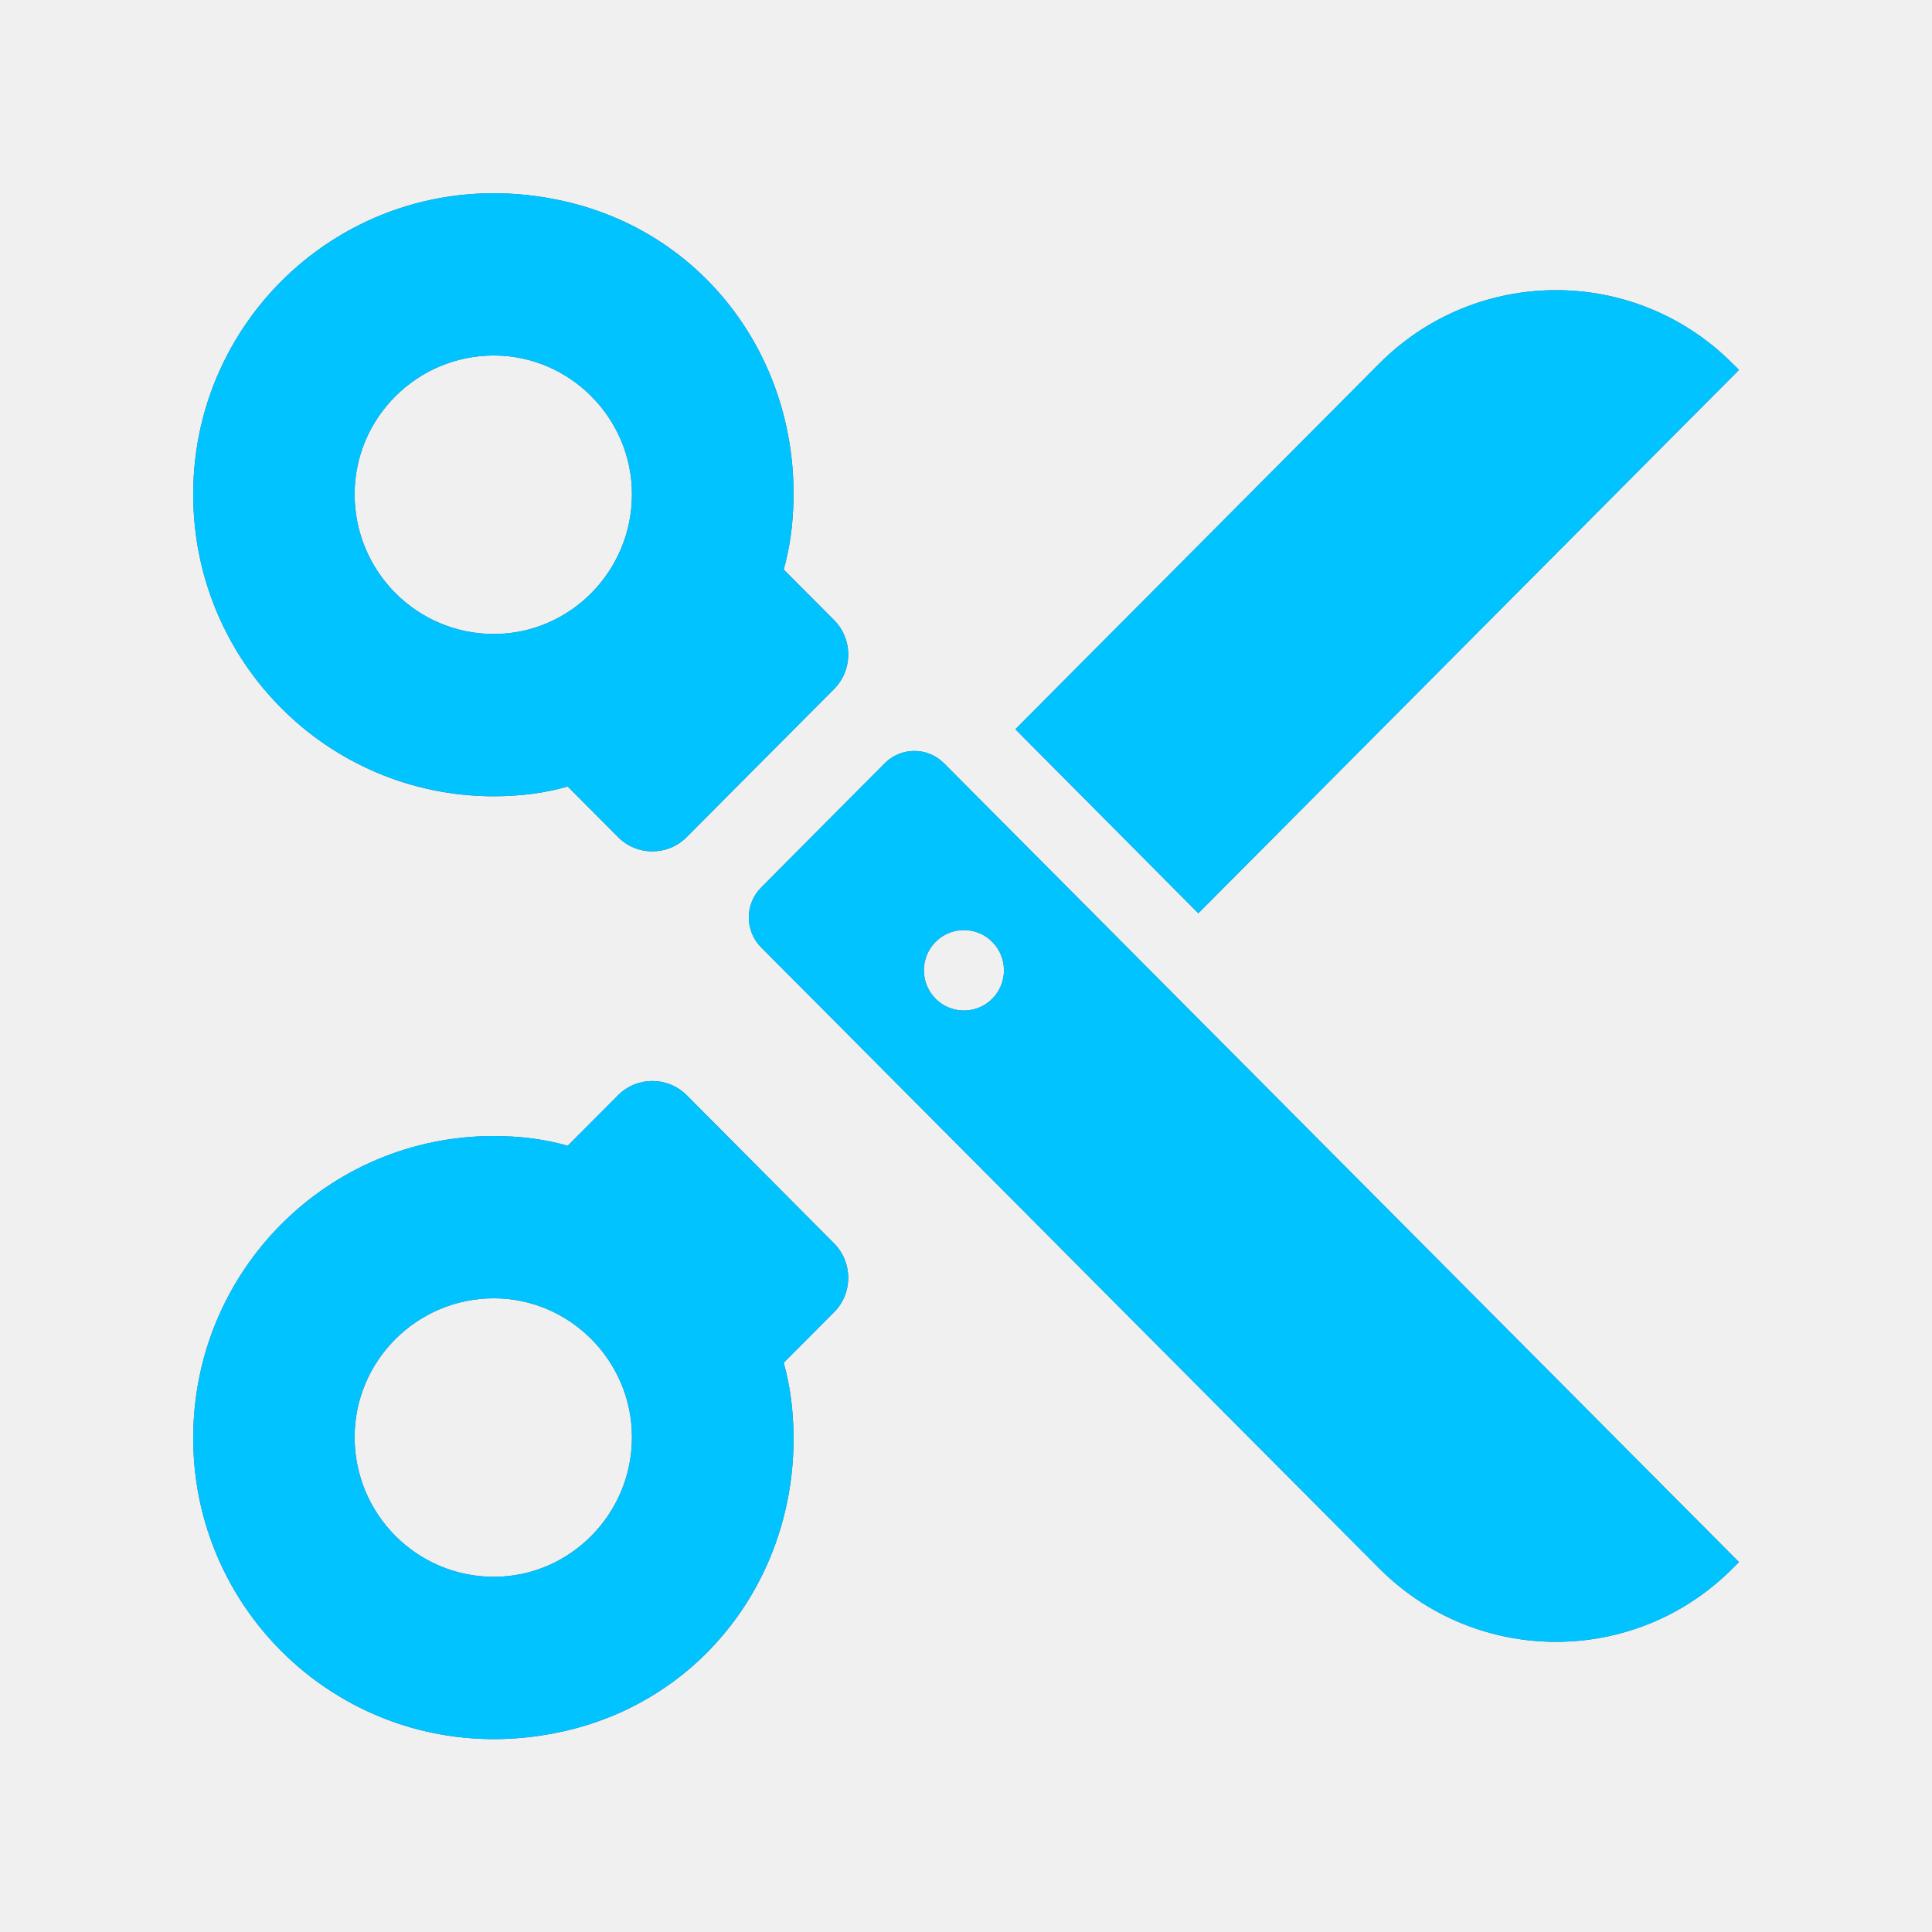
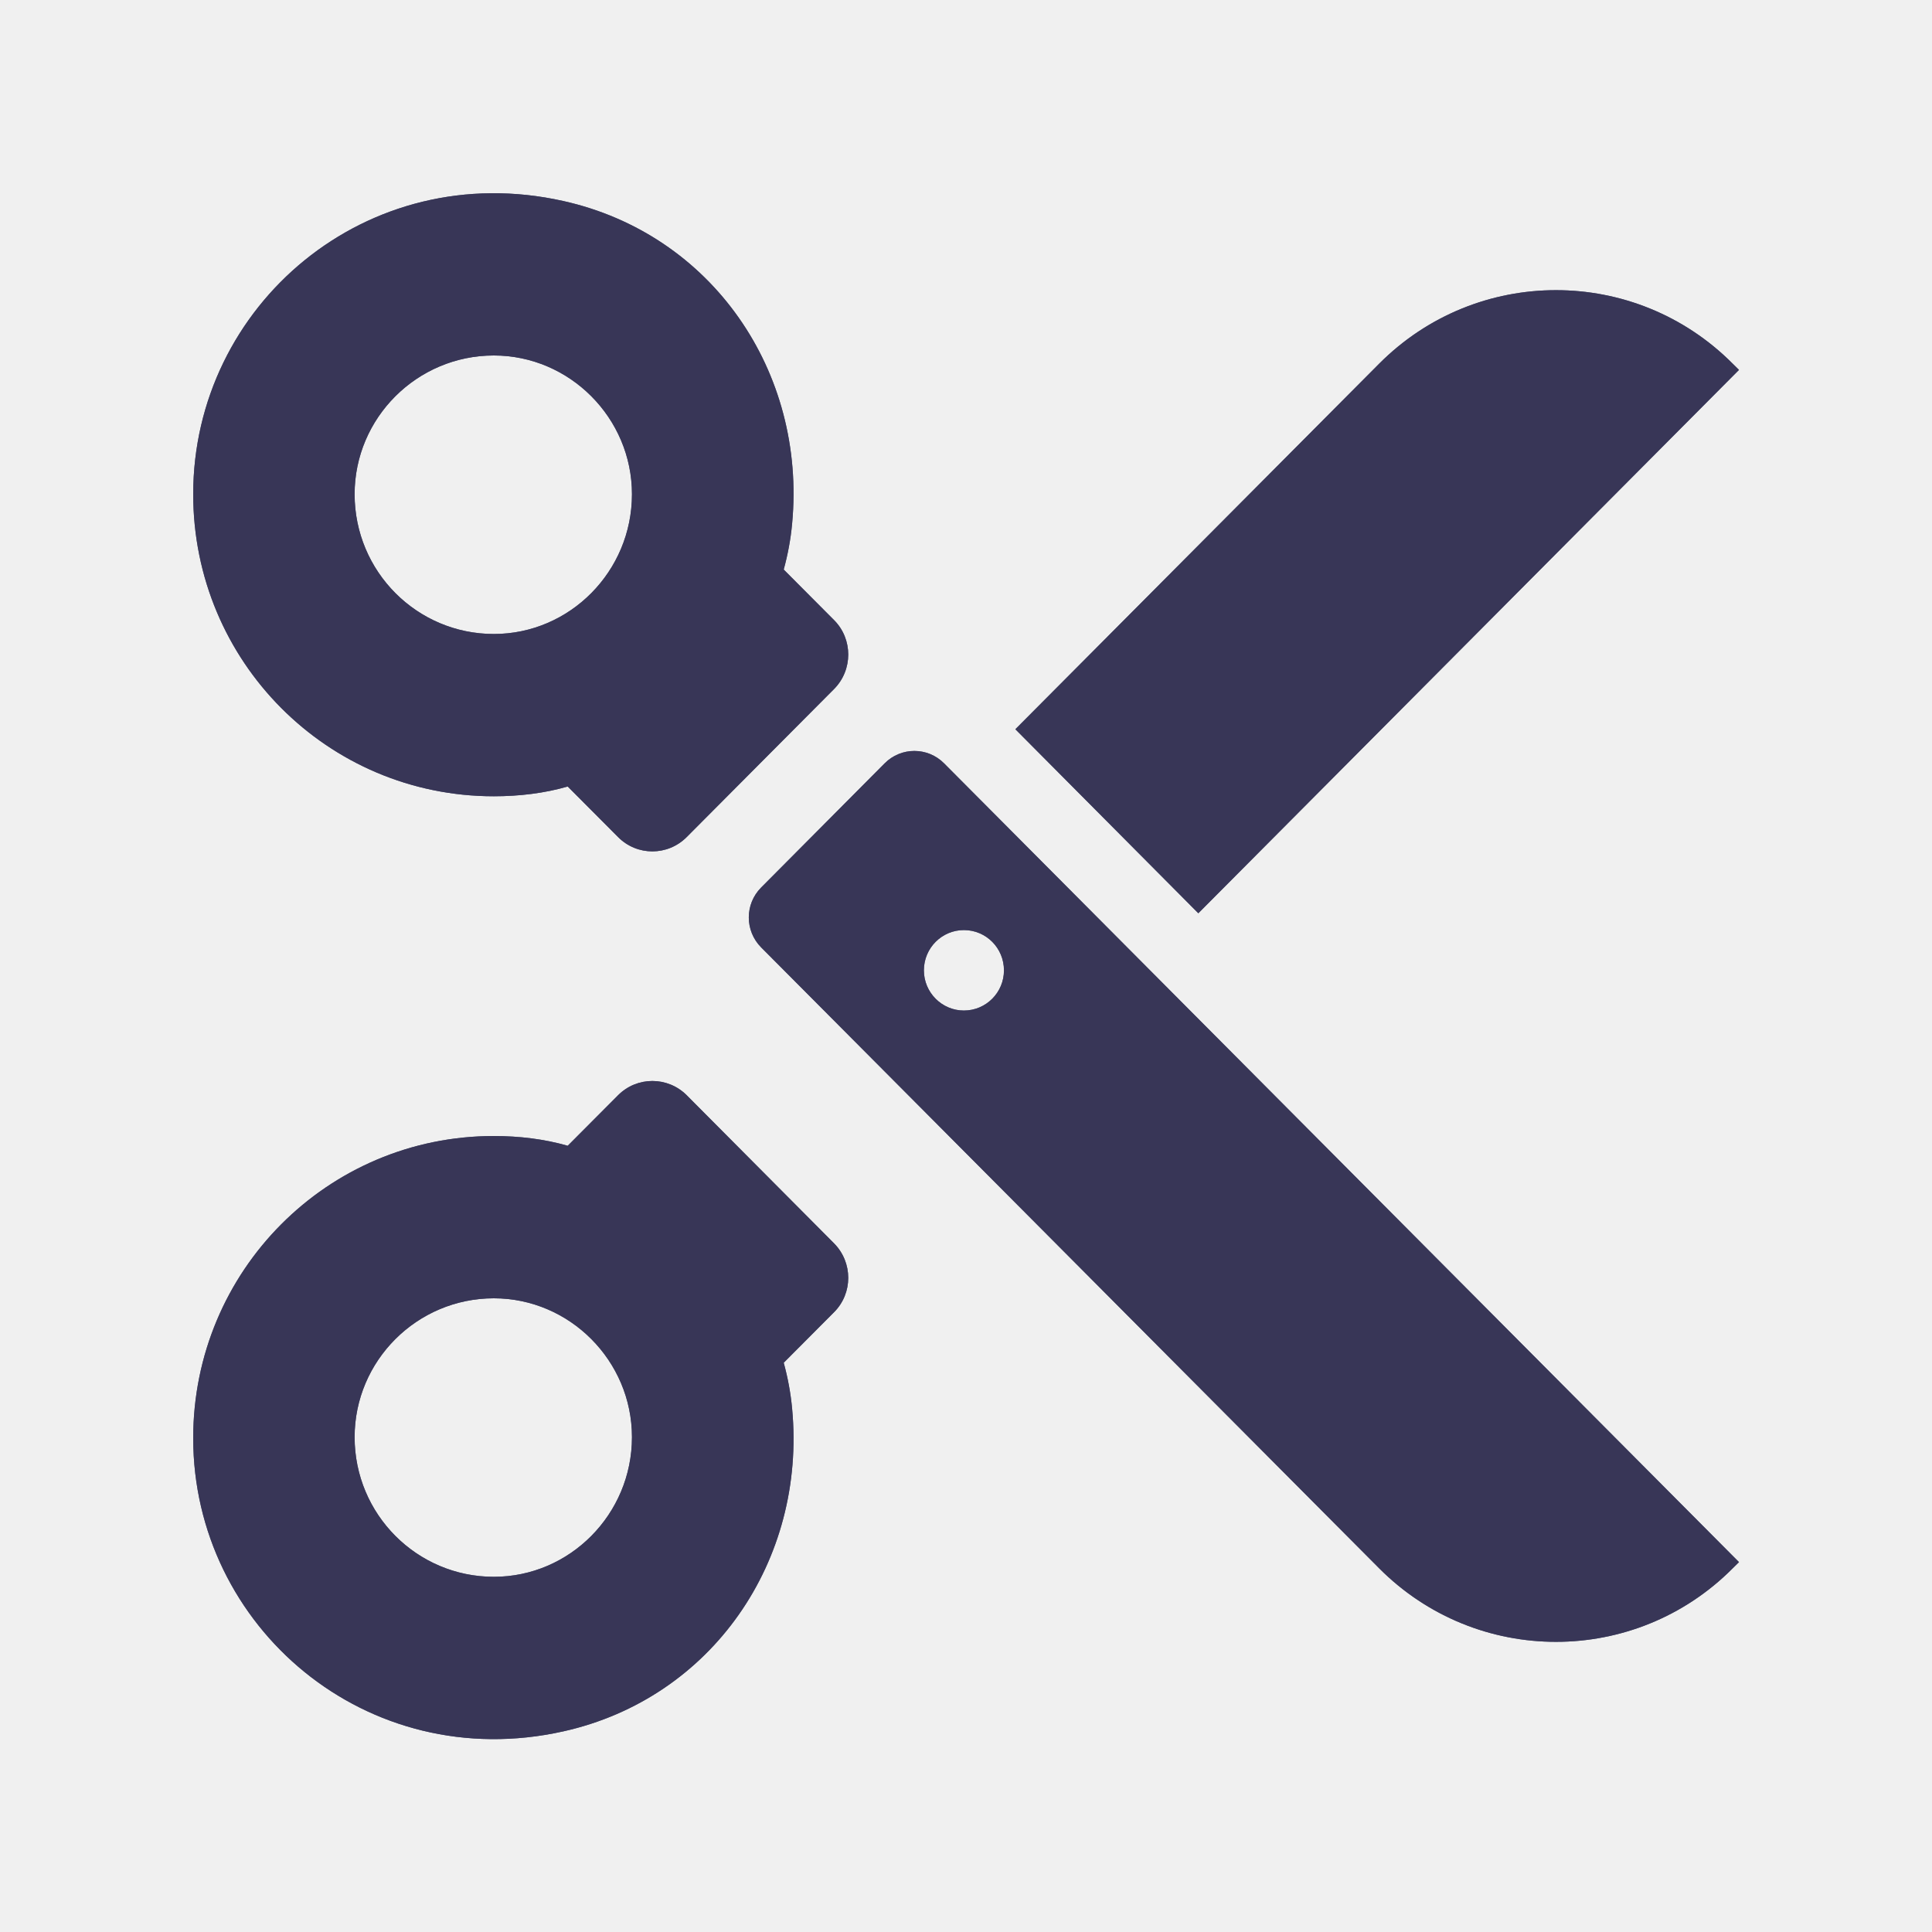
<svg xmlns="http://www.w3.org/2000/svg" xmlns:xlink="http://www.w3.org/1999/xlink" width="20px" height="20px" viewBox="0 0 20 20" version="1.1">
  <defs>
    <path d="M6.542,14.877 C6.542,15.676 5.897,16.323 5.112,16.323 C4.316,16.323 3.671,15.676 3.671,14.877 C3.671,14.087 4.316,13.44 5.112,13.44 C5.897,13.44 6.542,14.087 6.542,14.877 L6.542,14.877 Z M8.634,13.584 C8.83,13.388 8.83,13.069 8.634,12.871 L7.109,11.338 C6.912,11.141 6.594,11.141 6.398,11.338 L5.877,11.861 C5.635,11.791 5.374,11.76 5.112,11.76 C3.39,11.76 2,13.157 2,14.887 C2,16.841 3.795,18.378 5.832,17.923 C7.369,17.58 8.348,16.157 8.2,14.582 C8.185,14.421 8.156,14.264 8.113,14.107 L8.634,13.584 Z M6.542,5.116 C6.542,5.916 5.897,6.563 5.112,6.563 C4.316,6.563 3.671,5.916 3.671,5.116 C3.671,4.327 4.316,3.68 5.112,3.68 C5.897,3.68 6.542,4.327 6.542,5.116 M18.002,16.171 L17.937,16.235 C16.927,17.25 15.288,17.25 14.277,16.235 L7.879,9.807 C7.709,9.635 7.709,9.359 7.879,9.188 L9.158,7.902 C9.328,7.731 9.603,7.731 9.773,7.902 L18.002,16.171 Z M18.002,3.829 L12.405,9.454 L10.511,7.549 L14.277,3.765 C15.288,2.75 16.927,2.75 17.937,3.765 L18.002,3.829 Z M8.634,6.419 C8.83,6.615 8.83,6.936 8.634,7.133 L7.109,8.665 C6.912,8.863 6.594,8.863 6.398,8.665 L5.877,8.142 C5.635,8.212 5.374,8.243 5.112,8.243 C3.39,8.243 2,6.846 2,5.116 C2,3.162 3.795,1.625 5.832,2.081 C7.369,2.424 8.348,3.847 8.2,5.421 C8.185,5.583 8.156,5.738 8.113,5.896 L8.634,6.419 Z M10.393,10.045 C10.393,10.274 10.208,10.461 9.978,10.461 C9.75,10.461 9.564,10.274 9.564,10.045 C9.564,9.814 9.75,9.628 9.978,9.628 C10.208,9.628 10.393,9.814 10.393,10.045 Z" id="path-1" />
  </defs>
  <g id="Sound/General/Trim" stroke="none" stroke-width="1" fill="none" fill-rule="evenodd">
    <mask id="mask-2" fill="white">
      <use xlink:href="#path-1" />
    </mask>
    <use id="Mask" fill="#575E75" xlink:href="#path-1" />
-     <g id="Blue/1_Blue" mask="url(#mask-2)" fill="#00c3ff">
+     <g id="Blue/1_Blue" mask="url(#mask-2)" fill="#383657">
      <rect id="Primary-Blue" x="0" y="0" width="20" height="20" />
    </g>
  </g>
</svg>
